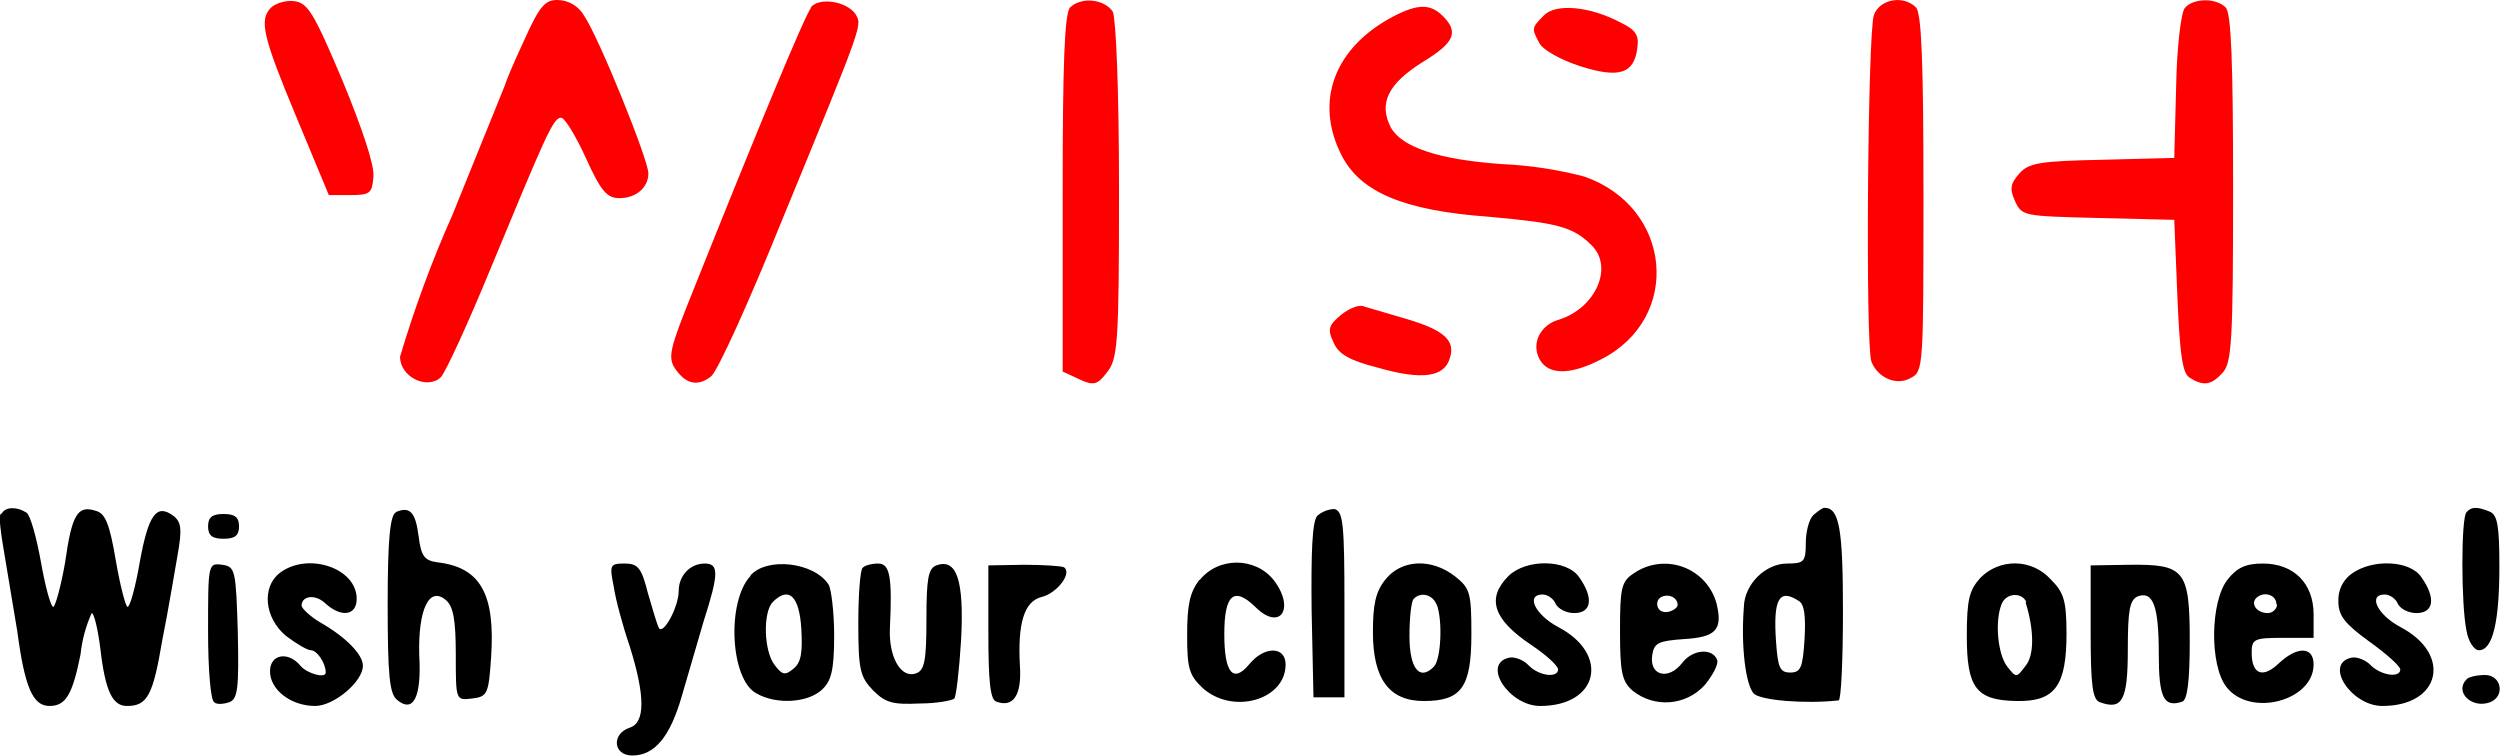
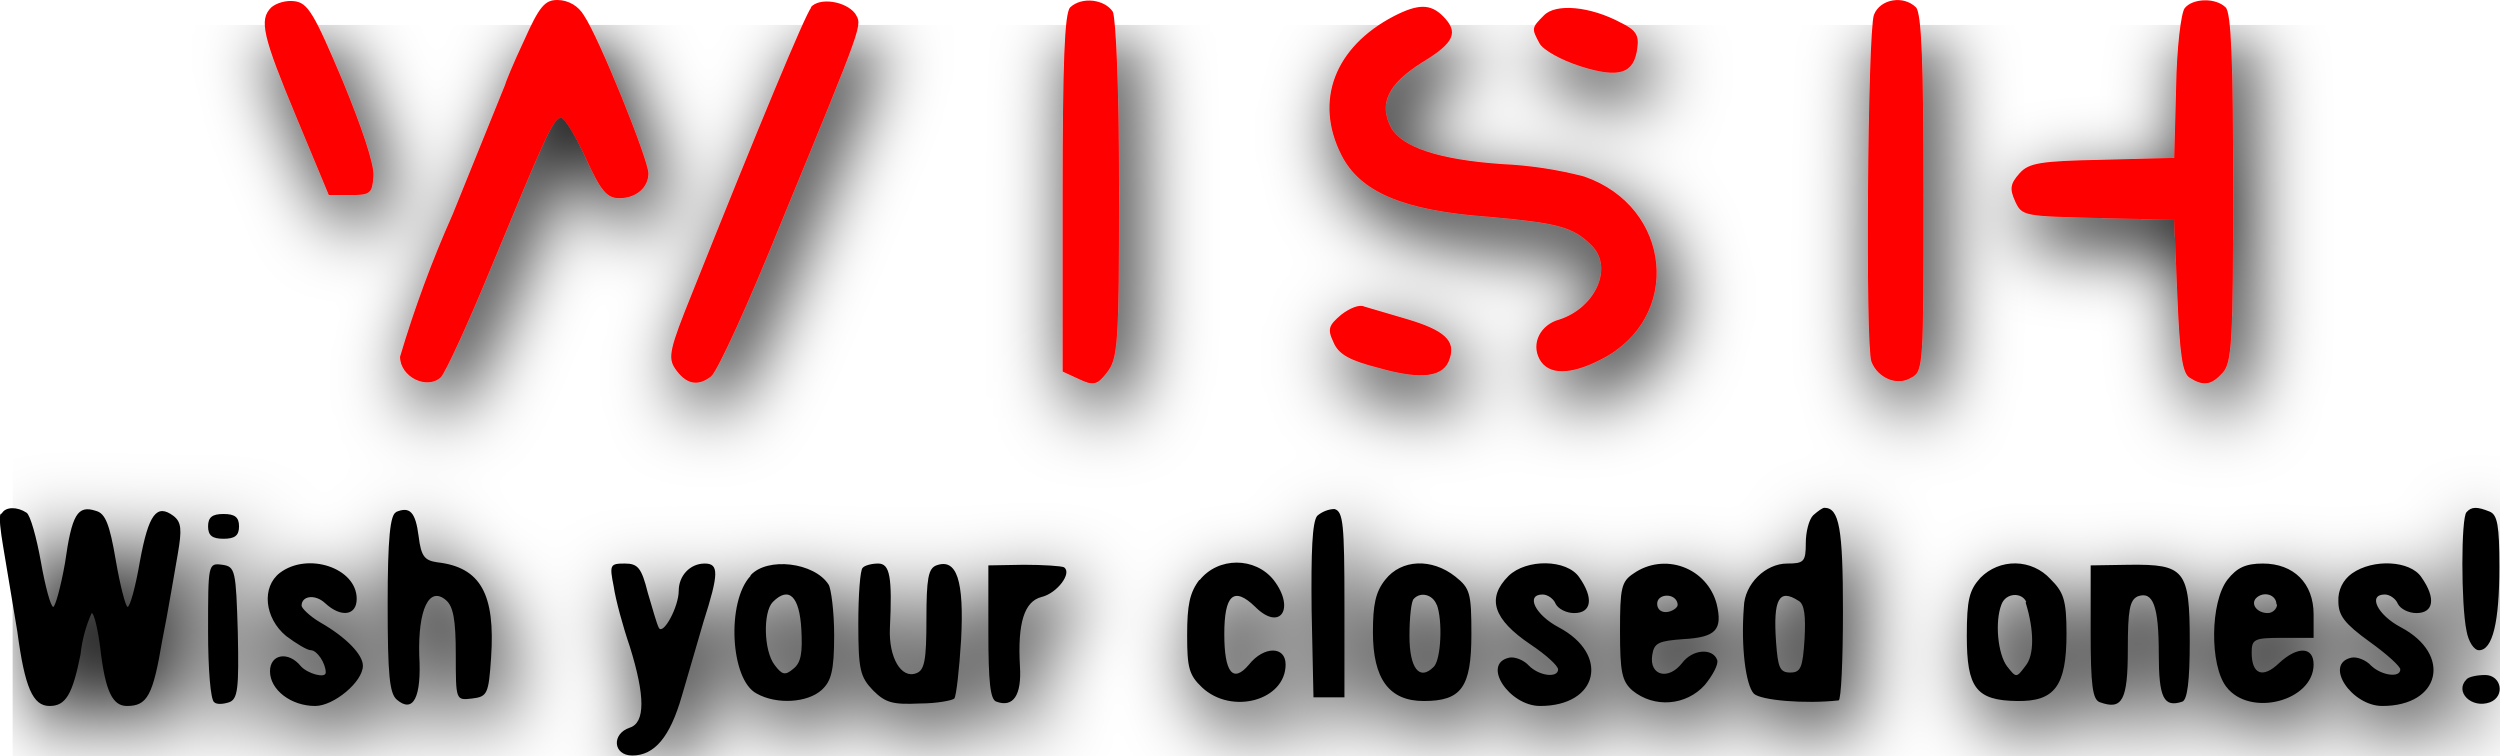
- <svg xmlns="http://www.w3.org/2000/svg" version="1.0" viewBox="0 0 403.7 122">
+ <svg xmlns="http://www.w3.org/2000/svg" version="1.0" viewBox="0 0 403.7 122" style="filter:drop-shadow(2px 4px 6px black)">
  <defs />
  <path fill="red" d="M43.8 1.2c-2 2-1.4 4.6 4.1 17.8l5.2 12.5h3.5c3.2 0 3.5-.3 3.7-3 .2-1.8-1.9-8-5-15.5C50.7 2.1 49.7.5 47.6.2c-1.4-.2-3 .3-3.8 1zm40.8 5.4c-1.7 3.6-3 6.8-3 7l-8.5 21a188.8 188.8 0 00-8.5 23c0 3.3 4.4 5.4 6.6 3.3.8-.9 4.3-8.5 7.8-17C88 22.2 89.3 19 90.6 19c.6 0 2.4 3 4 6.5C97 30.8 98 32 100 32c2.7 0 4.7-1.7 4.7-4 0-2.2-8-22-10.4-25.5A5 5 0 0090 0c-2 0-2.9 1-5.4 6.6zM131 1.2c-1 1.2-8.4 19-19.3 46.3-3.5 8.7-3.9 10.2-2.7 12 1.7 2.5 3.6 3 5.8 1.3 1-.7 6.1-11.9 11.3-24.8 13.7-33.3 13.1-31.8 12-33.8-1.5-2-5.8-2.7-7.2-1zm41.8 0c-.9 1-1.2 9-1.2 30V60l2.6 1.2c2.3 1.1 3 1 4.5-1 1.8-2.2 2-4.5 2-29.4 0-16.6-.5-27.7-1-28.9-1.3-2-5-2.5-6.9-.7zm129.8 1.2c-1 2.7-1.4 53.4-.4 56 1 2.6 4.1 4 6.4 2.6 2-1 2-2 2-29.8 0-21-.3-29-1.2-30-2-2-5.8-1.4-6.8 1.2zm50.2-1.1c-.6.7-1.3 6.4-1.4 12.8l-.3 11.4-11.6.3c-10 .2-11.9.5-13.4 2.2-1.5 1.7-1.6 2.5-.7 4.5 1.1 2.4 1.4 2.4 13.4 2.7l12.3.3.5 12.3c.4 9.4.8 12.5 2 13.2 2.2 1.4 3.5 1.2 5.3-.8 1.5-1.6 1.7-5.2 1.7-29.8 0-20.5-.3-28.3-1.2-29.2-1.6-1.6-5.3-1.5-6.6.1zM225.1 2.6c-9.6 5-12.9 13.7-8.5 22.4 3 6 10 9 23.8 10 11.1 1 13.6 1.6 16.6 4.6 3.6 3.5.7 10.1-5.2 12-3 .8-4.6 3.8-3.2 6.4 1.4 2.6 5 2.6 10 0 13.1-6.7 11.4-24.6-2.8-29.5a64 64 0 00-13.2-2c-10.2-.7-16.2-2.7-18-5.9-2-3.9-.5-7 5-10.5 5.3-3.2 6-4.9 3.4-7.5-2-2-4-2-7.9 0zm24.2-.1c-2 2-2 2.1-.7 4.5.6 1.1 3.5 2.7 6.6 3.7 6.3 2 8.7 1.2 9.2-3 .3-2-.3-2.9-2.6-4-5-2.7-10.6-3.2-12.5-1.2zm-32.7 48.3c-2 1.7-2.3 2.3-1.3 4.4.8 2 2.6 3 7.3 4.2 7 2 10.6 1.5 11.5-1.5 1-2.9-.9-4.6-7-6.4l-6.8-2c-.8-.4-2.4.3-3.7 1.3z" />
  <path d="M.1 83c-.3.5 0 2.8.4 5.2L2.8 102c1.2 9 2.5 12 5.2 12 2.6 0 3.7-1.8 5-8.3a22 22 0 011.8-6.7c.4 0 1 2.6 1.4 5.7.8 7 2 9.3 4.3 9.3 3.3 0 4.2-1.7 5.7-10.6 1-4.9 2-11.2 2.5-13.9.7-4 .6-5.2-.7-6.2-2.7-2-4-.3-5.4 7.3-.7 4.1-1.6 7.4-2 7.4-.3 0-1.2-3.4-1.9-7.5-1-5.9-1.7-7.6-3.2-8-3-1-3.9.6-5 8.4-.7 4-1.6 7.1-1.9 7.1-.4 0-1.3-3.3-2-7.3-.7-3.9-1.7-7.5-2.3-7.9-1.5-1-3.4-1-4 .1zm63.9-.3c-1 .3-1.4 4.3-1.4 14.8 0 11.6.3 14.5 1.5 15.5 2.6 2.2 4-.3 3.6-7.2-.2-7.4 1.6-11.2 4.3-8.9 1.2 1 1.6 3.2 1.6 8.8 0 7.4 0 7.4 2.6 7.1 2.5-.3 2.7-.7 3.1-6.6.7-10.3-1.7-14.6-8.7-15.4-2-.3-2.6-.9-3-4.2-.5-3.9-1.4-4.9-3.7-3.9zm148.7.6c-.8 1-1 5.7-.9 15.3l.3 14h5v-15c0-13-.2-15-1.6-15.4-.9 0-2 .4-2.8 1.1zm80.1-.1c-.7.7-1.2 2.7-1.2 4.5 0 3-.3 3.3-3 3.3-3.5 0-6.9 3.3-7 7-.5 6.4.3 12.6 1.6 14 1.1 1.1 8.3 1.7 13.7 1.1.4 0 .7-6.5.7-14.4 0-13.4-.6-16.7-3-16.7-.3 0-1 .5-1.8 1.2zM290.4 97c1 .5 1.2 2.5 1 6.2-.3 4.6-.6 5.4-2.3 5.4-1.7 0-2-.8-2.3-4.9-.5-7 .5-8.7 3.6-6.7zm107.9-14.3c-.9.8-.9 15 0 19.2.3 1.7 1.2 3.1 2 3.1 2.2 0 3.3-4.5 3.3-13.5 0-6.6-.3-8.4-1.6-8.9-2-.8-2.9-.8-3.7.1zM33.6 85c0 1.5.7 2 2.5 2s2.5-.5 2.5-2-.7-2-2.5-2-2.5.5-2.5 2zm0 17c0 6 .4 11.1 1 11.4.4.4 1.5.3 2.4 0 1.4-.5 1.6-2.2 1.4-11.3-.3-10-.4-10.6-2.5-10.9-2.3-.3-2.3-.2-2.3 10.7zm11.6-9.5c-3 2.3-2.5 7.3 1 10.2 1.6 1.2 3.4 2.3 4 2.3 1 0 2.4 2.1 2.4 3.6 0 1-2.9.2-4-1-2-2.5-5-2-5 .8 0 3 3.4 5.6 7.3 5.6 3 0 7.7-3.9 7.7-6.5 0-1.8-2.7-4.6-6.9-7-1.7-1-3-2.3-3-2.7 0-1.6 2.2-1.9 3.8-.4 2.6 2.4 5.1 2 5.1-.7 0-5-7.9-7.6-12.4-4.2zm53.9 2.2c.3 2.1 1.5 6.5 2.6 9.7 2.5 8 2.5 12.3 0 13.1-3 1-2.7 4.5.4 4.5 3.6 0 6.1-3 8-9.6l3.5-12c2.5-7.8 2.5-9.4.2-9.4-2.4 0-4.2 2-4.2 4.4 0 2.6-2.5 7.2-3.2 6-.3-.5-1-3-1.8-5.7-1-4-1.6-4.7-3.7-4.7-2.4 0-2.5.2-1.8 3.7zm22.1-1.7c-3.9 4.1-3.3 16.8 1 19 3.2 1.8 8.2 1.5 10.5-.6 1.5-1.4 2-3 2-8.8 0-3.9-.5-7.6-.9-8.2-2.3-3.6-9.9-4.5-12.6-1.5zm8.2 8.6c.2 3.7 0 5.4-1.3 6.4-1.3 1.1-1.8 1-3-.6-1.8-2.3-1.9-8.6-.3-10.2 2.6-2.6 4.3-.9 4.6 4.4zm9.9-9.9c-.4.3-.7 4.4-.7 9 0 7.5.3 8.6 2.4 10.8 2 2 3.2 2.3 7.5 2.1 2.8 0 5.3-.5 5.6-.8.3-.3.8-4.6 1.1-9.5.5-9.6-.7-13.2-4-12-1.3.5-1.6 2.1-1.6 8.7s-.3 8.2-1.6 8.7c-2.5 1-4.5-2.6-4.3-7.2.4-8.4 0-10.5-1.9-10.5-1 0-2.2.3-2.5.7zm20.3 10.3c0 8.1.3 11 1.3 11.3 2.7 1 4.1-1 3.8-5.7-.4-7 .7-10.5 3.5-11.2 2.5-.6 5-3.9 3.6-4.8-.4-.2-3.3-.4-6.5-.4l-5.7.1V102zm34.1-8.4c-1.6 2.1-2 4.1-2 9 0 5.2.3 6.4 2.4 8.4 4.8 4.5 13.5 2.1 13.5-3.7 0-3-3.5-3-5.9 0-2.6 3.1-4 1.3-4-4.9 0-6.3 1.5-7.8 5-4.4 4 4 6.5.3 3-4.3-3-3.8-9-3.8-12 0zm30 0c-1.6 2-2 4.1-2 8.5 0 7.5 2.6 11.1 8.2 11.1 6.1 0 7.7-2.2 7.7-10.8 0-6.6-.2-7.4-2.6-9.3-3.8-3-8.7-2.8-11.3.5zm8.3 4c1 2.6.7 9-.5 10.1-2.3 2.3-3.9.2-3.9-5 0-3 .3-5.7.7-6 1.1-1.2 3.1-.7 3.7 1zm11.6-4.6c-3.6 3.6-2.5 7 3.6 11.1 2.4 1.6 4.4 3.4 4.4 4 0 1.4-3 1.1-4.7-.6-.8-.9-2.3-1.5-3.2-1.3-4.5 1 0 7.8 5 7.8 9.4 0 11.3-8.3 3-12.7-3.8-2-5.4-5.3-2.6-5.3.8 0 1.8.7 2.1 1.5.4.8 1.7 1.5 3 1.5 2.8 0 3.2-2.4.8-5.8-2-2.9-8.5-3-11.4-.2zm20.2-.4c-2 1.3-2.2 2.4-2.2 9.3 0 6.6.3 8.1 2 9.6a8.5 8.5 0 0011.7-.9c1.3-1.6 2.2-3.3 2-4-.7-2-4-1.8-5.7.5-2.2 2.8-5.3 2-4.8-1.3.3-2 1-2.3 5.1-2.6 5.2-.3 6.3-1.5 5.3-5.7a8.7 8.7 0 00-13.4-4.9zm7.1 5c.1.4-.6 1-1.5 1.2-1 .2-1.8-.3-1.8-1.3 0-1.7 3-1.8 3.3 0zm48.9-4.3c-1.8 2-2.2 3.5-2.2 9.4 0 8.4 1.5 10.4 8.1 10.5 6.1.1 8-2.4 8-10.9 0-5.5-.5-6.7-2.6-8.8a7.8 7.8 0 00-11.3-.2zm7.3 4c1.4 4.5 1.4 8.5 0 10.2-1.5 2-1.5 2-3 .1-1.5-2-2-7.2-.9-10 .7-1.9 3.3-2 4-.4zm10.5 4.7c0 8.7.3 11 1.5 11.4 3.6 1.3 4.5-.3 4.5-8.5 0-6.4.3-8 1.6-8.6 2.5-.9 3.4 1.6 3.4 9.3 0 7.1.8 8.7 3.8 7.7.8-.3 1.2-3.2 1.2-9.7 0-11.6-.8-12.5-9.8-12.4l-6.2.1V102zm22.1-8.4c-2.8 3.6-2.9 13.8-.2 17.3 3.8 5 14.1 2.3 14.1-3.6 0-2.9-2.6-3-5.6-.2-2.6 2.5-4.4 1.8-4.4-1.7 0-2.2.4-2.4 5-2.4h5v-3.8c0-5-3.2-8.2-8.2-8.2-2.8 0-4.2.7-5.7 2.6zm8 4c0 .7-.7 1.4-1.5 1.4-1.7 0-2.8-1.4-1.9-2.4 1.2-1.2 3.3-.6 3.3 1zm12.1-5a5.2 5.2 0 00-2.2 4.5c0 2.3 1 3.6 5 6.5 2.8 2 5 4 5 4.5 0 1.4-3 1-4.7-.6-.8-.9-2.3-1.5-3.2-1.3-4.5 1 0 7.8 5 7.8 9.4 0 11.3-8.3 3-12.7-3.8-2-5.4-5.3-2.6-5.3.8 0 1.8.7 2.1 1.5.4.8 1.7 1.5 3 1.5 2.8 0 3.2-2.4.8-5.8-1.8-2.7-7.8-3-11.2-.6zm18.5 17.1c-2 2 .8 4.8 3.8 3.7 2.5-1 1.8-4.4-.8-4.4-1.3 0-2.7.3-3 .7z" />
</svg>
